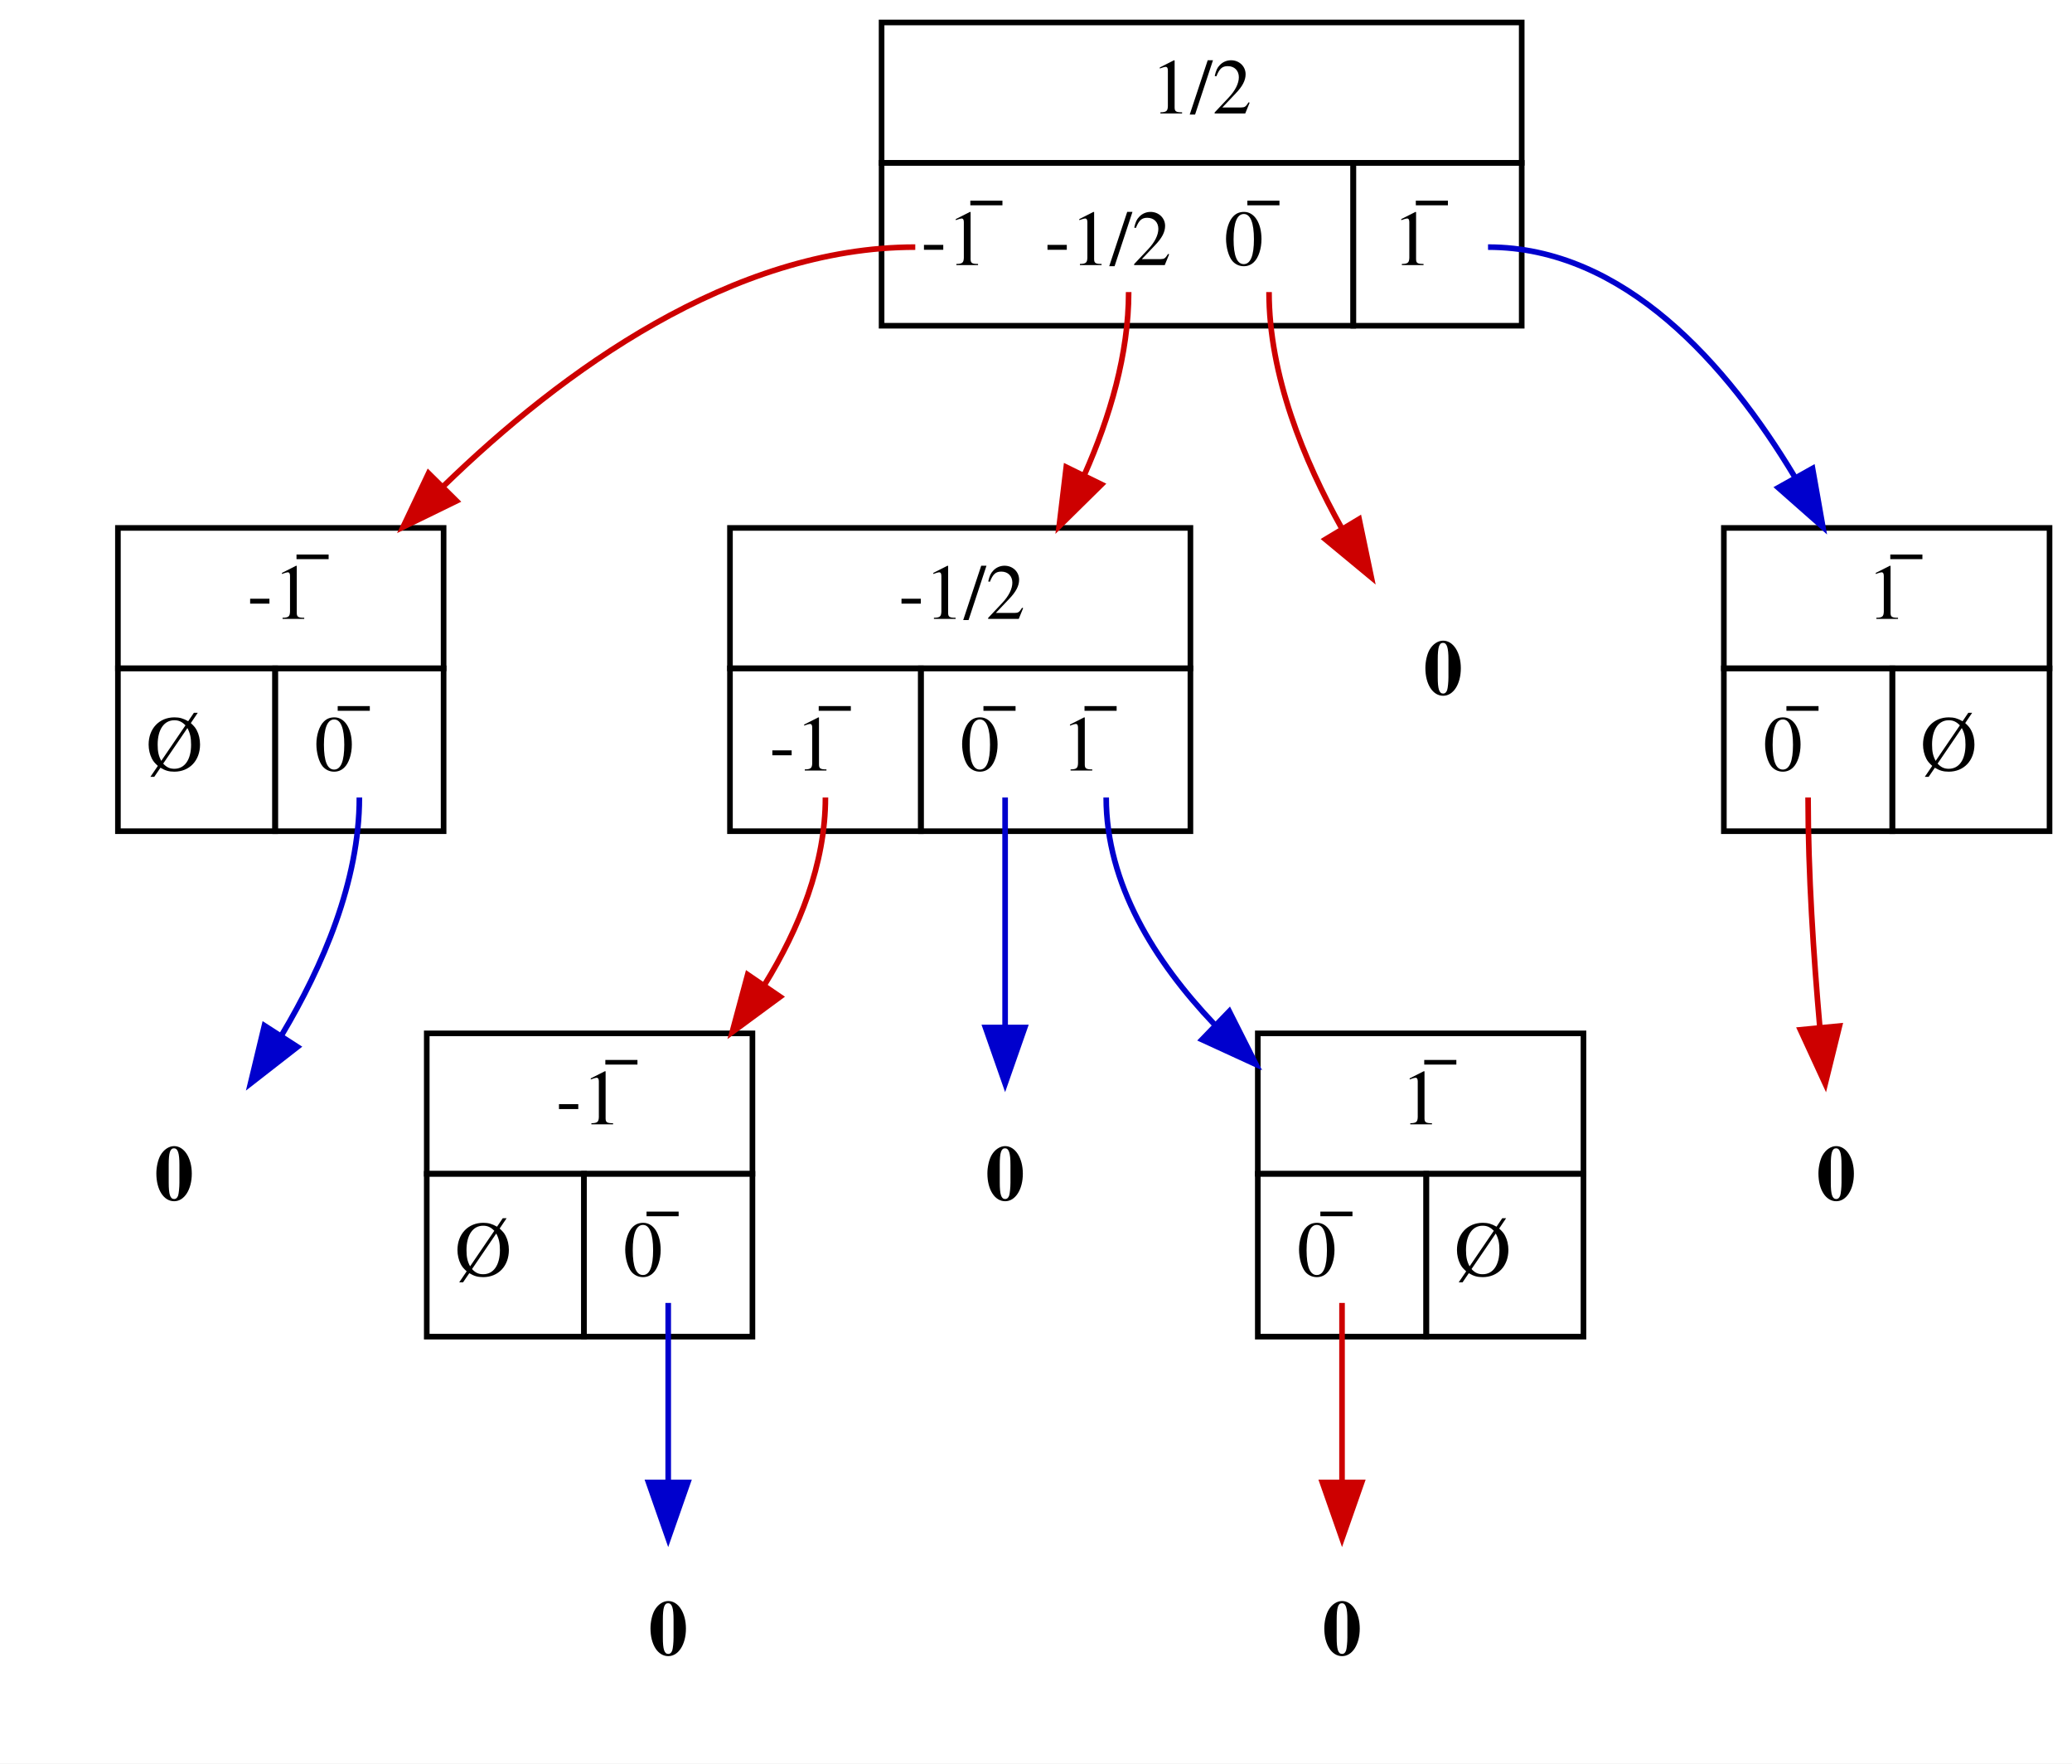
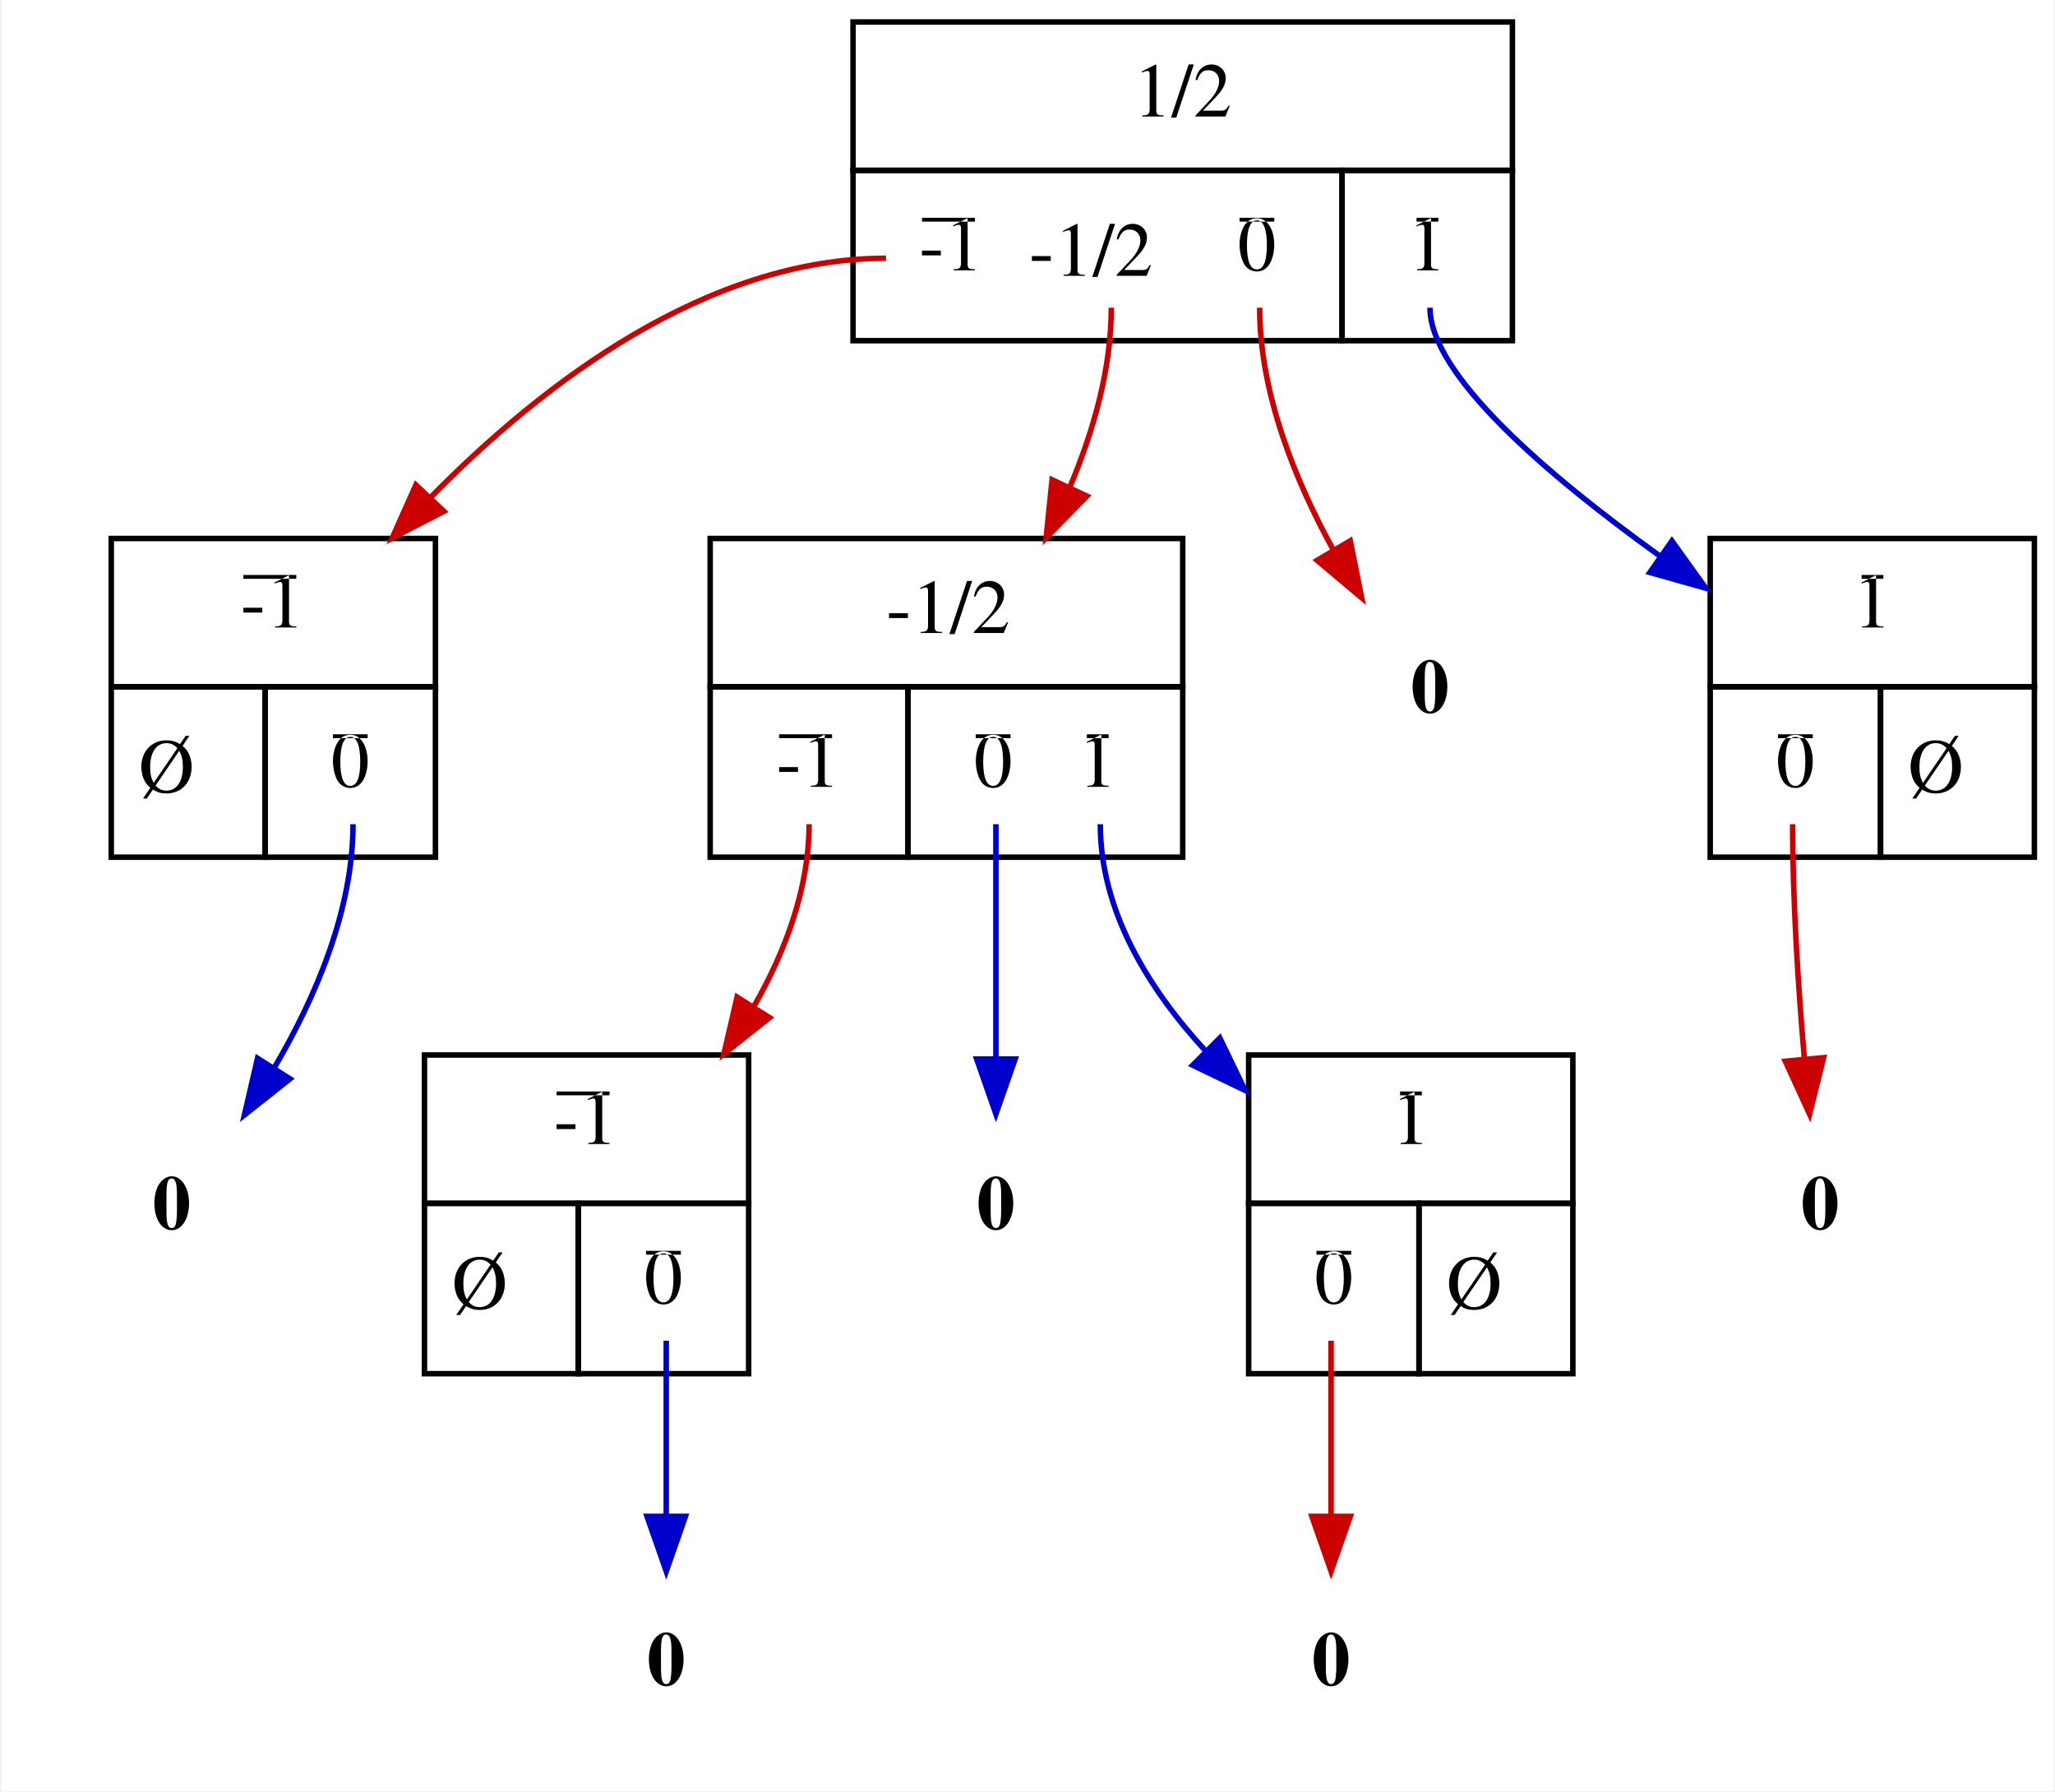
- <svg xmlns="http://www.w3.org/2000/svg" width="369pt" height="314pt" viewBox="0.00 0.00 369.00 314.00">
-   <g id="graph0" class="graph" transform="scale(1 1) rotate(0) translate(4 310)">
-     <polygon fill="white" stroke="none" points="-4,4 -4,-310 365,-310 365,4 -4,4" />
+ <svg xmlns="http://www.w3.org/2000/svg" width="374pt" height="326pt" viewBox="0.00 0.00 373.50 326.00">
+   <g id="graph0" class="graph" transform="scale(1 1) rotate(0) translate(4 322)">
+     <polygon fill="white" stroke="none" points="-4,4 -4,-322 369.5,-322 369.5,4 -4,4" />
    <g id="node1" class="node">
-       <polygon fill="none" stroke="black" points="153,-281 153,-306 267,-306 267,-281 153,-281" />
-       <text text-anchor="start" x="201" y="-289.8" font-family="Times,serif" font-size="14.00">1/2</text>
-       <polygon fill="none" stroke="black" points="153,-252 153,-281 237,-281 237,-252 153,-252" />
-       <text text-anchor="start" x="160" y="-262.8" font-family="Times,serif" font-size="14.00"> -1̅ </text>
-       <text text-anchor="start" x="182" y="-262.8" font-family="Times,serif" font-size="14.00"> -1/2 </text>
-       <text text-anchor="start" x="214" y="-262.8" font-family="Times,serif" font-size="14.00"> 0̅ </text>
-       <polygon fill="none" stroke="black" points="237,-252 237,-281 267,-281 267,-252 237,-252" />
-       <text text-anchor="start" x="244" y="-262.8" font-family="Times,serif" font-size="14.00"> 1̅ </text>
+       <polygon fill="none" stroke="black" points="151,-291 151,-318 271,-318 271,-291 151,-291" />
+       <text text-anchor="start" x="202" y="-300.8" font-family="Times,serif" font-size="14.00">1/2</text>
+       <polygon fill="none" stroke="black" points="151,-260 151,-291 240,-291 240,-260 151,-260" />
+       <text text-anchor="start" x="159" y="-272.8" font-family="Times,serif" font-size="14.00"> </text>
+       <text text-anchor="start" x="163" y="-272.8" font-family="Times,serif" text-decoration="overline" font-size="14.00">-1</text>
+       <text text-anchor="start" x="175" y="-272.8" font-family="Times,serif" font-size="14.00"> </text>
+       <text text-anchor="start" x="183" y="-271.8" font-family="Times,serif" font-size="14.00"> -1/2 </text>
+       <text text-anchor="start" x="217" y="-272.8" font-family="Times,serif" font-size="14.00"> </text>
+       <text text-anchor="start" x="221" y="-272.8" font-family="Times,serif" text-decoration="overline" font-size="14.00">0</text>
+       <text text-anchor="start" x="228" y="-272.8" font-family="Times,serif" font-size="14.00"> </text>
+       <polygon fill="none" stroke="black" points="240,-260 240,-291 271,-291 271,-260 240,-260" />
+       <text text-anchor="start" x="248" y="-272.8" font-family="Times,serif" font-size="14.00"> </text>
+       <text text-anchor="start" x="252" y="-272.8" font-family="Times,serif" text-decoration="overline" font-size="14.00">1</text>
+       <text text-anchor="start" x="259" y="-272.8" font-family="Times,serif" font-size="14.00"> </text>
    </g>
    <g id="node2" class="node">
-       <polygon fill="none" stroke="black" points="17,-191 17,-216 75,-216 75,-191 17,-191" />
-       <text text-anchor="start" x="40" y="-199.8" font-family="Times,serif" font-size="14.00">-1̅</text>
-       <polygon fill="none" stroke="black" points="17,-162 17,-191 45,-191 45,-162 17,-162" />
-       <text text-anchor="start" x="22" y="-172.8" font-family="Times,serif" font-size="14.00"> Ø </text>
-       <polygon fill="none" stroke="black" points="45,-162 45,-191 75,-191 75,-162 45,-162" />
-       <text text-anchor="start" x="52" y="-172.8" font-family="Times,serif" font-size="14.00"> 0̅ </text>
+       <polygon fill="none" stroke="black" points="16,-197 16,-224 75,-224 75,-197 16,-197" />
+       <text text-anchor="start" x="39.5" y="-207.8" font-family="Times,serif" text-decoration="overline" font-size="14.00">-1</text>
+       <polygon fill="none" stroke="black" points="16,-166 16,-197 44,-197 44,-166 16,-166" />
+       <text text-anchor="start" x="21" y="-177.8" font-family="Times,serif" font-size="14.00"> Ø </text>
+       <polygon fill="none" stroke="black" points="44,-166 44,-197 75,-197 75,-166 44,-166" />
+       <text text-anchor="start" x="52" y="-178.8" font-family="Times,serif" font-size="14.00"> </text>
+       <text text-anchor="start" x="56" y="-178.8" font-family="Times,serif" text-decoration="overline" font-size="14.00">0</text>
+       <text text-anchor="start" x="63" y="-178.8" font-family="Times,serif" font-size="14.00"> </text>
    </g>
    <g id="edge1" class="edge">
-       <path fill="none" stroke="#cd0000" d="M159,-266C126.362,-266 96.065,-243.9 75.075,-223.535" />
-       <polygon fill="#cd0000" stroke="#cd0000" points="77.296,-220.804 67.776,-216.155 72.319,-225.726 77.296,-220.804" />
+       <path fill="none" stroke="#cd0000" d="M157,-275C124.434,-275 94.677,-252.42 74.033,-231.404" />
+       <polygon fill="#cd0000" stroke="#cd0000" points="76.529,-228.949 67.122,-224.075 71.436,-233.751 76.529,-228.949" />
    </g>
    <g id="node4" class="node">
-       <polygon fill="none" stroke="black" points="126,-191 126,-216 208,-216 208,-191 126,-191" />
-       <text text-anchor="start" x="156" y="-199.8" font-family="Times,serif" font-size="14.00">-1/2</text>
-       <polygon fill="none" stroke="black" points="126,-162 126,-191 160,-191 160,-162 126,-162" />
-       <text text-anchor="start" x="133" y="-172.8" font-family="Times,serif" font-size="14.00"> -1̅ </text>
-       <polygon fill="none" stroke="black" points="160,-162 160,-191 208,-191 208,-162 160,-162" />
-       <text text-anchor="start" x="167" y="-172.8" font-family="Times,serif" font-size="14.00"> 0̅ </text>
-       <text text-anchor="start" x="185" y="-172.8" font-family="Times,serif" font-size="14.00"> 1̅ </text>
+       <polygon fill="none" stroke="black" points="125,-197 125,-224 211,-224 211,-197 125,-197" />
+       <text text-anchor="start" x="157" y="-206.8" font-family="Times,serif" font-size="14.00">-1/2</text>
+       <polygon fill="none" stroke="black" points="125,-166 125,-197 161,-197 161,-166 125,-166" />
+       <text text-anchor="start" x="133" y="-178.8" font-family="Times,serif" font-size="14.00"> </text>
+       <text text-anchor="start" x="137" y="-178.8" font-family="Times,serif" text-decoration="overline" font-size="14.00">-1</text>
+       <text text-anchor="start" x="149" y="-178.8" font-family="Times,serif" font-size="14.00"> </text>
+       <polygon fill="none" stroke="black" points="161,-166 161,-197 211,-197 211,-166 161,-166" />
+       <text text-anchor="start" x="169" y="-178.8" font-family="Times,serif" font-size="14.00"> </text>
+       <text text-anchor="start" x="173" y="-178.8" font-family="Times,serif" text-decoration="overline" font-size="14.00">0</text>
+       <text text-anchor="start" x="180" y="-178.8" font-family="Times,serif" font-size="14.00"> </text>
+       <text text-anchor="start" x="188" y="-178.8" font-family="Times,serif" font-size="14.00"> </text>
+       <text text-anchor="start" x="192" y="-178.8" font-family="Times,serif" text-decoration="overline" font-size="14.00">1</text>
+       <text text-anchor="start" x="199" y="-178.8" font-family="Times,serif" font-size="14.00"> </text>
    </g>
    <g id="edge3" class="edge">
-       <path fill="none" stroke="#cd0000" d="M197,-258C197,-246.95 193.643,-235.684 189.175,-225.583" />
-       <polygon fill="#cd0000" stroke="#cd0000" points="192.169,-223.739 184.625,-216.3 185.884,-226.82 192.169,-223.739" />
+       <path fill="none" stroke="#cd0000" d="M198,-266C198,-254.865 194.753,-243.48 190.396,-233.215" />
+       <polygon fill="#cd0000" stroke="#cd0000" points="193.557,-231.712 186.143,-224.143 187.218,-234.683 193.557,-231.712" />
    </g>
    <g id="node10" class="node">
-       <text text-anchor="start" x="249.5" y="-186.3" font-family="Times,serif" font-weight="bold" font-size="14.00">0</text>
+       <text text-anchor="start" x="252.5" y="-192.3" font-family="Times,serif" font-weight="bold" font-size="14.00">0</text>
    </g>
    <g id="edge9" class="edge">
-       <path fill="none" stroke="#cd0000" d="M222,-258C222,-243.215 228.142,-228.119 234.959,-215.918" />
-       <polygon fill="#cd0000" stroke="#cd0000" points="238.046,-217.577 240.212,-207.206 232.051,-213.962 238.046,-217.577" />
+       <path fill="none" stroke="#cd0000" d="M225,-266C225,-250.492 231.44,-234.579 238.449,-221.852" />
+       <polygon fill="#cd0000" stroke="#cd0000" points="241.489,-223.587 243.57,-213.199 235.465,-220.022 241.489,-223.587" />
    </g>
    <g id="node11" class="node">
-       <polygon fill="none" stroke="black" points="303,-191 303,-216 361,-216 361,-191 303,-191" />
-       <text text-anchor="start" x="328.5" y="-199.8" font-family="Times,serif" font-size="14.00">1̅</text>
-       <polygon fill="none" stroke="black" points="303,-162 303,-191 333,-191 333,-162 303,-162" />
-       <text text-anchor="start" x="310" y="-172.8" font-family="Times,serif" font-size="14.00"> 0̅ </text>
-       <polygon fill="none" stroke="black" points="333,-162 333,-191 361,-191 361,-162 333,-162" />
-       <text text-anchor="start" x="338" y="-172.8" font-family="Times,serif" font-size="14.00"> Ø </text>
+       <polygon fill="none" stroke="black" points="307,-197 307,-224 366,-224 366,-197 307,-197" />
+       <text text-anchor="start" x="333" y="-207.8" font-family="Times,serif" text-decoration="overline" font-size="14.00">1</text>
+       <polygon fill="none" stroke="black" points="307,-166 307,-197 338,-197 338,-166 307,-166" />
+       <text text-anchor="start" x="315" y="-178.8" font-family="Times,serif" font-size="14.00"> </text>
+       <text text-anchor="start" x="319" y="-178.8" font-family="Times,serif" text-decoration="overline" font-size="14.00">0</text>
+       <text text-anchor="start" x="326" y="-178.8" font-family="Times,serif" font-size="14.00"> </text>
+       <polygon fill="none" stroke="black" points="338,-166 338,-197 366,-197 366,-166 338,-166" />
+       <text text-anchor="start" x="343" y="-177.8" font-family="Times,serif" font-size="14.00"> Ø </text>
    </g>
    <g id="edge10" class="edge">
-       <path fill="none" stroke="#0000cd" d="M261,-266C285.27,-266 303.628,-245.048 315.59,-225.146" />
-       <polygon fill="#0000cd" stroke="#0000cd" points="318.794,-226.589 320.635,-216.155 312.689,-223.163 318.794,-226.589" />
+       <path fill="none" stroke="#0000cd" d="M256,-266C256,-253.835 277.217,-235.635 297.798,-220.842" />
+       <polygon fill="#0000cd" stroke="#0000cd" points="300.03,-223.551 306.211,-214.946 296.013,-217.819 300.03,-223.551" />
    </g>
    <g id="node3" class="node">
-       <text text-anchor="start" x="23.5" y="-96.3" font-family="Times,serif" font-weight="bold" font-size="14.00">0</text>
+       <text text-anchor="start" x="23.5" y="-98.3" font-family="Times,serif" font-weight="bold" font-size="14.00">0</text>
    </g>
    <g id="edge2" class="edge">
-       <path fill="none" stroke="#0000cd" d="M60,-168C60,-153.047 53.461,-137.932 46.205,-125.763" />
-       <polygon fill="#0000cd" stroke="#0000cd" points="48.971,-123.593 40.613,-117.082 43.087,-127.384 48.971,-123.593" />
+       <path fill="none" stroke="#0000cd" d="M60,-172C60,-156.323 53.145,-140.396 45.683,-127.702" />
+       <polygon fill="#0000cd" stroke="#0000cd" points="48.535,-125.662 40.232,-119.081 42.618,-129.403 48.535,-125.662" />
    </g>
    <g id="node5" class="node">
-       <polygon fill="none" stroke="black" points="72,-101 72,-126 130,-126 130,-101 72,-101" />
-       <text text-anchor="start" x="95" y="-109.8" font-family="Times,serif" font-size="14.00">-1̅</text>
-       <polygon fill="none" stroke="black" points="72,-72 72,-101 100,-101 100,-72 72,-72" />
-       <text text-anchor="start" x="77" y="-82.8" font-family="Times,serif" font-size="14.00"> Ø </text>
-       <polygon fill="none" stroke="black" points="100,-72 100,-101 130,-101 130,-72 100,-72" />
-       <text text-anchor="start" x="107" y="-82.8" font-family="Times,serif" font-size="14.00"> 0̅ </text>
+       <polygon fill="none" stroke="black" points="73,-103 73,-130 132,-130 132,-103 73,-103" />
+       <text text-anchor="start" x="96.5" y="-113.8" font-family="Times,serif" text-decoration="overline" font-size="14.00">-1</text>
+       <polygon fill="none" stroke="black" points="73,-72 73,-103 101,-103 101,-72 73,-72" />
+       <text text-anchor="start" x="78" y="-83.8" font-family="Times,serif" font-size="14.00"> Ø </text>
+       <polygon fill="none" stroke="black" points="101,-72 101,-103 132,-103 132,-72 101,-72" />
+       <text text-anchor="start" x="109" y="-84.8" font-family="Times,serif" font-size="14.00"> </text>
+       <text text-anchor="start" x="113" y="-84.8" font-family="Times,serif" text-decoration="overline" font-size="14.00">0</text>
+       <text text-anchor="start" x="120" y="-84.8" font-family="Times,serif" font-size="14.00"> </text>
    </g>
    <g id="edge4" class="edge">
-       <path fill="none" stroke="#cd0000" d="M143,-168C143,-156.195 138.361,-144.726 132.167,-134.673" />
-       <polygon fill="#cd0000" stroke="#cd0000" points="134.931,-132.514 126.4,-126.231 129.151,-136.463 134.931,-132.514" />
+       <path fill="none" stroke="#cd0000" d="M143,-172C143,-160.344 138.715,-148.909 132.916,-138.77" />
+       <polygon fill="#cd0000" stroke="#cd0000" points="135.808,-136.795 127.5,-130.221 129.895,-140.541 135.808,-136.795" />
    </g>
    <g id="node7" class="node">
-       <text text-anchor="start" x="171.5" y="-96.3" font-family="Times,serif" font-weight="bold" font-size="14.00">0</text>
+       <text text-anchor="start" x="173.5" y="-98.3" font-family="Times,serif" font-weight="bold" font-size="14.00">0</text>
    </g>
    <g id="edge6" class="edge">
-       <path fill="none" stroke="#0000cd" d="M175,-168C175,-154.578 175,-139.665 175,-127.233" />
-       <polygon fill="#0000cd" stroke="#0000cd" points="178.5,-127.047 175,-117.047 171.5,-127.047 178.5,-127.047" />
+       <path fill="none" stroke="#0000cd" d="M177,-172C177,-157.948 177,-142.31 177,-129.385" />
+       <polygon fill="#0000cd" stroke="#0000cd" points="180.5,-129.26 177,-119.26 173.5,-129.26 180.5,-129.26" />
    </g>
    <g id="node8" class="node">
-       <polygon fill="none" stroke="black" points="220,-101 220,-126 278,-126 278,-101 220,-101" />
-       <text text-anchor="start" x="245.5" y="-109.8" font-family="Times,serif" font-size="14.00">1̅</text>
-       <polygon fill="none" stroke="black" points="220,-72 220,-101 250,-101 250,-72 220,-72" />
-       <text text-anchor="start" x="227" y="-82.8" font-family="Times,serif" font-size="14.00"> 0̅ </text>
-       <polygon fill="none" stroke="black" points="250,-72 250,-101 278,-101 278,-72 250,-72" />
-       <text text-anchor="start" x="255" y="-82.8" font-family="Times,serif" font-size="14.00"> Ø </text>
+       <polygon fill="none" stroke="black" points="223,-103 223,-130 282,-130 282,-103 223,-103" />
+       <text text-anchor="start" x="249" y="-113.8" font-family="Times,serif" text-decoration="overline" font-size="14.00">1</text>
+       <polygon fill="none" stroke="black" points="223,-72 223,-103 254,-103 254,-72 223,-72" />
+       <text text-anchor="start" x="231" y="-84.8" font-family="Times,serif" font-size="14.00"> </text>
+       <text text-anchor="start" x="235" y="-84.8" font-family="Times,serif" text-decoration="overline" font-size="14.00">0</text>
+       <text text-anchor="start" x="242" y="-84.8" font-family="Times,serif" font-size="14.00"> </text>
+       <polygon fill="none" stroke="black" points="254,-72 254,-103 282,-103 282,-72 254,-72" />
+       <text text-anchor="start" x="259" y="-83.8" font-family="Times,serif" font-size="14.00"> Ø </text>
    </g>
    <g id="edge7" class="edge">
-       <path fill="none" stroke="#0000cd" d="M193,-168C193,-152.592 201.674,-138.779 212.194,-127.693" />
-       <polygon fill="#0000cd" stroke="#0000cd" points="214.918,-129.928 219.688,-120.467 210.06,-124.889 214.918,-129.928" />
+       <path fill="none" stroke="#0000cd" d="M196,-172C196,-156.297 204.699,-142.098 215.24,-130.657" />
+       <polygon fill="#0000cd" stroke="#0000cd" points="217.756,-133.091 222.36,-123.549 212.81,-128.137 217.756,-133.091" />
    </g>
    <g id="node6" class="node">
-       <text text-anchor="start" x="111.5" y="-15.3" font-family="Times,serif" font-weight="bold" font-size="14.00">0</text>
+       <text text-anchor="start" x="113.5" y="-15.3" font-family="Times,serif" font-weight="bold" font-size="14.00">0</text>
    </g>
    <g id="edge5" class="edge">
-       <path fill="none" stroke="#0000cd" d="M115,-78C115,-67.619 115,-56.211 115,-46.216" />
-       <polygon fill="#0000cd" stroke="#0000cd" points="118.5,-46.04 115,-36.04 111.5,-46.04 118.5,-46.04" />
+       <path fill="none" stroke="#0000cd" d="M117,-78C117,-67.619 117,-56.211 117,-46.216" />
+       <polygon fill="#0000cd" stroke="#0000cd" points="120.5,-46.04 117,-36.04 113.5,-46.04 120.5,-46.04" />
    </g>
    <g id="node9" class="node">
-       <text text-anchor="start" x="231.5" y="-15.3" font-family="Times,serif" font-weight="bold" font-size="14.00">0</text>
+       <text text-anchor="start" x="234.5" y="-15.3" font-family="Times,serif" font-weight="bold" font-size="14.00">0</text>
    </g>
    <g id="edge8" class="edge">
-       <path fill="none" stroke="#cd0000" d="M235,-78C235,-67.619 235,-56.211 235,-46.216" />
-       <polygon fill="#cd0000" stroke="#cd0000" points="238.5,-46.04 235,-36.04 231.5,-46.04 238.5,-46.04" />
+       <path fill="none" stroke="#cd0000" d="M238,-78C238,-67.619 238,-56.211 238,-46.216" />
+       <polygon fill="#cd0000" stroke="#cd0000" points="241.5,-46.04 238,-36.04 234.5,-46.04 241.5,-46.04" />
    </g>
    <g id="node12" class="node">
-       <text text-anchor="start" x="319.5" y="-96.3" font-family="Times,serif" font-weight="bold" font-size="14.00">0</text>
+       <text text-anchor="start" x="323.5" y="-98.3" font-family="Times,serif" font-weight="bold" font-size="14.00">0</text>
    </g>
    <g id="edge11" class="edge">
-       <path fill="none" stroke="#cd0000" d="M318,-168C318,-154.541 318.986,-139.625 320.083,-127.2" />
-       <polygon fill="#cd0000" stroke="#cd0000" points="323.588,-127.308 321.053,-117.021 316.62,-126.644 323.588,-127.308" />
+       <path fill="none" stroke="#cd0000" d="M322,-172C322,-157.913 323.02,-142.271 324.139,-129.353" />
+       <polygon fill="#cd0000" stroke="#cd0000" points="327.638,-129.517 325.081,-119.236 320.668,-128.868 327.638,-129.517" />
    </g>
  </g>
</svg>
